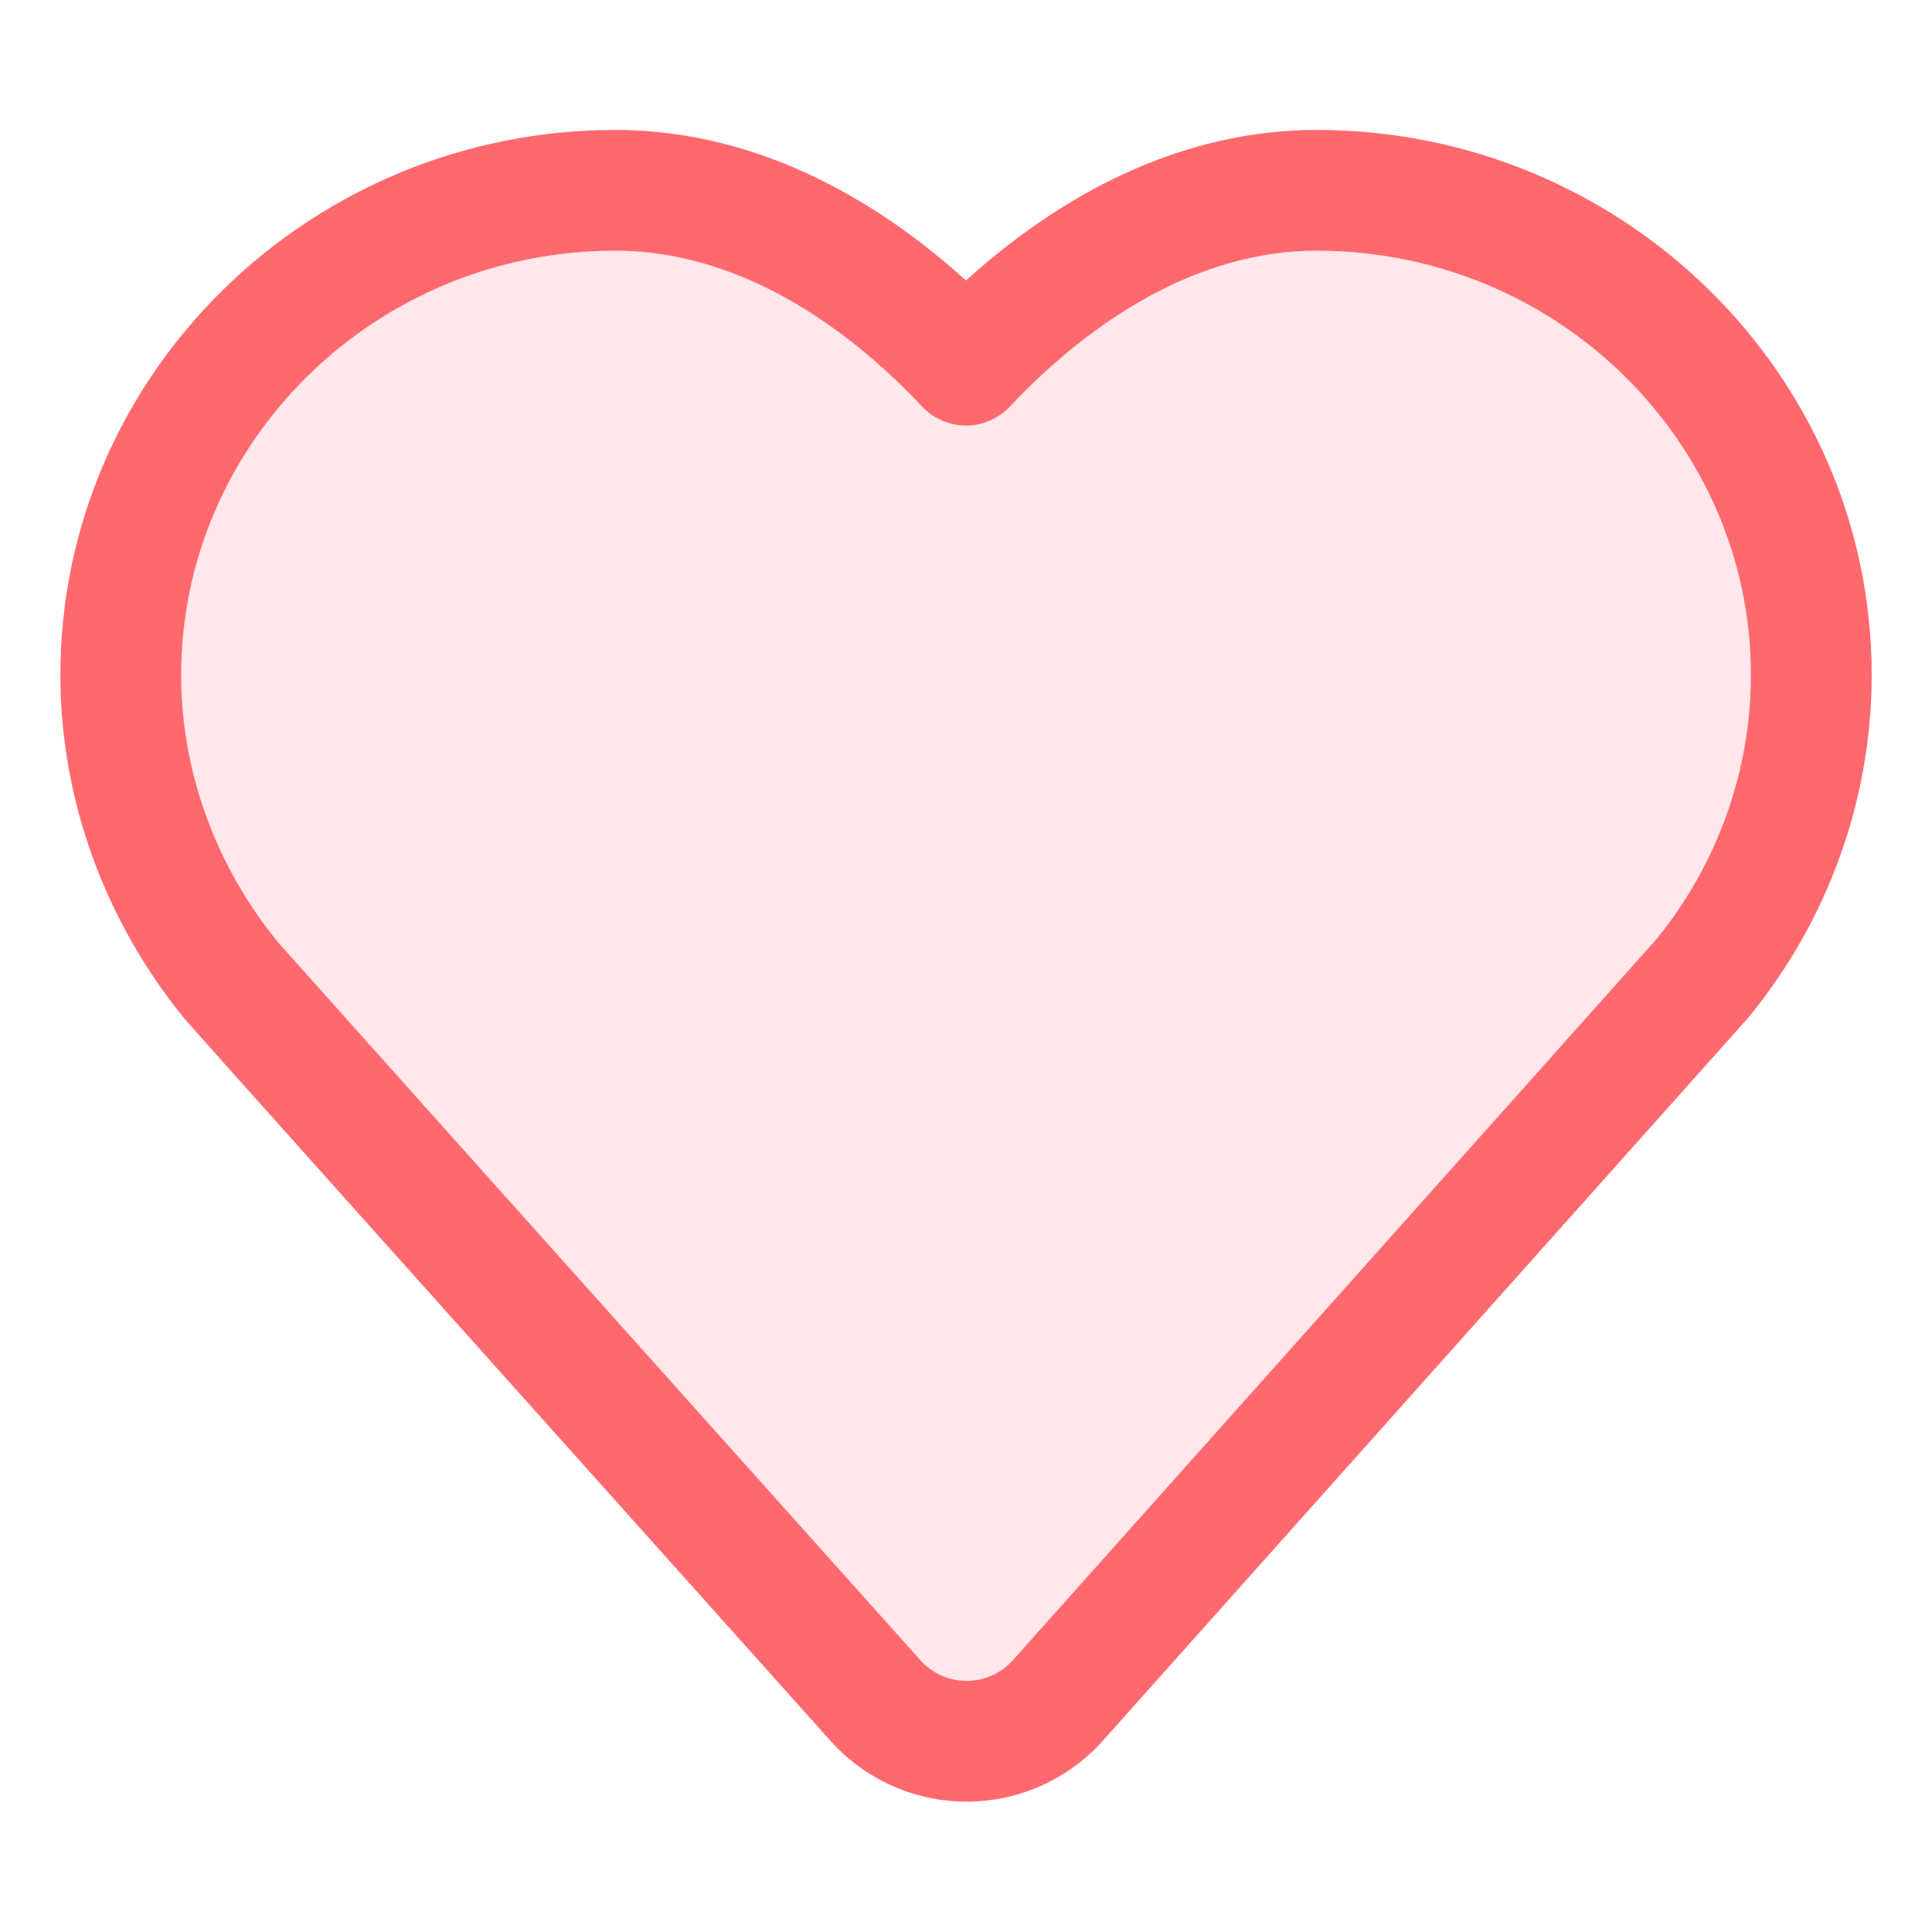
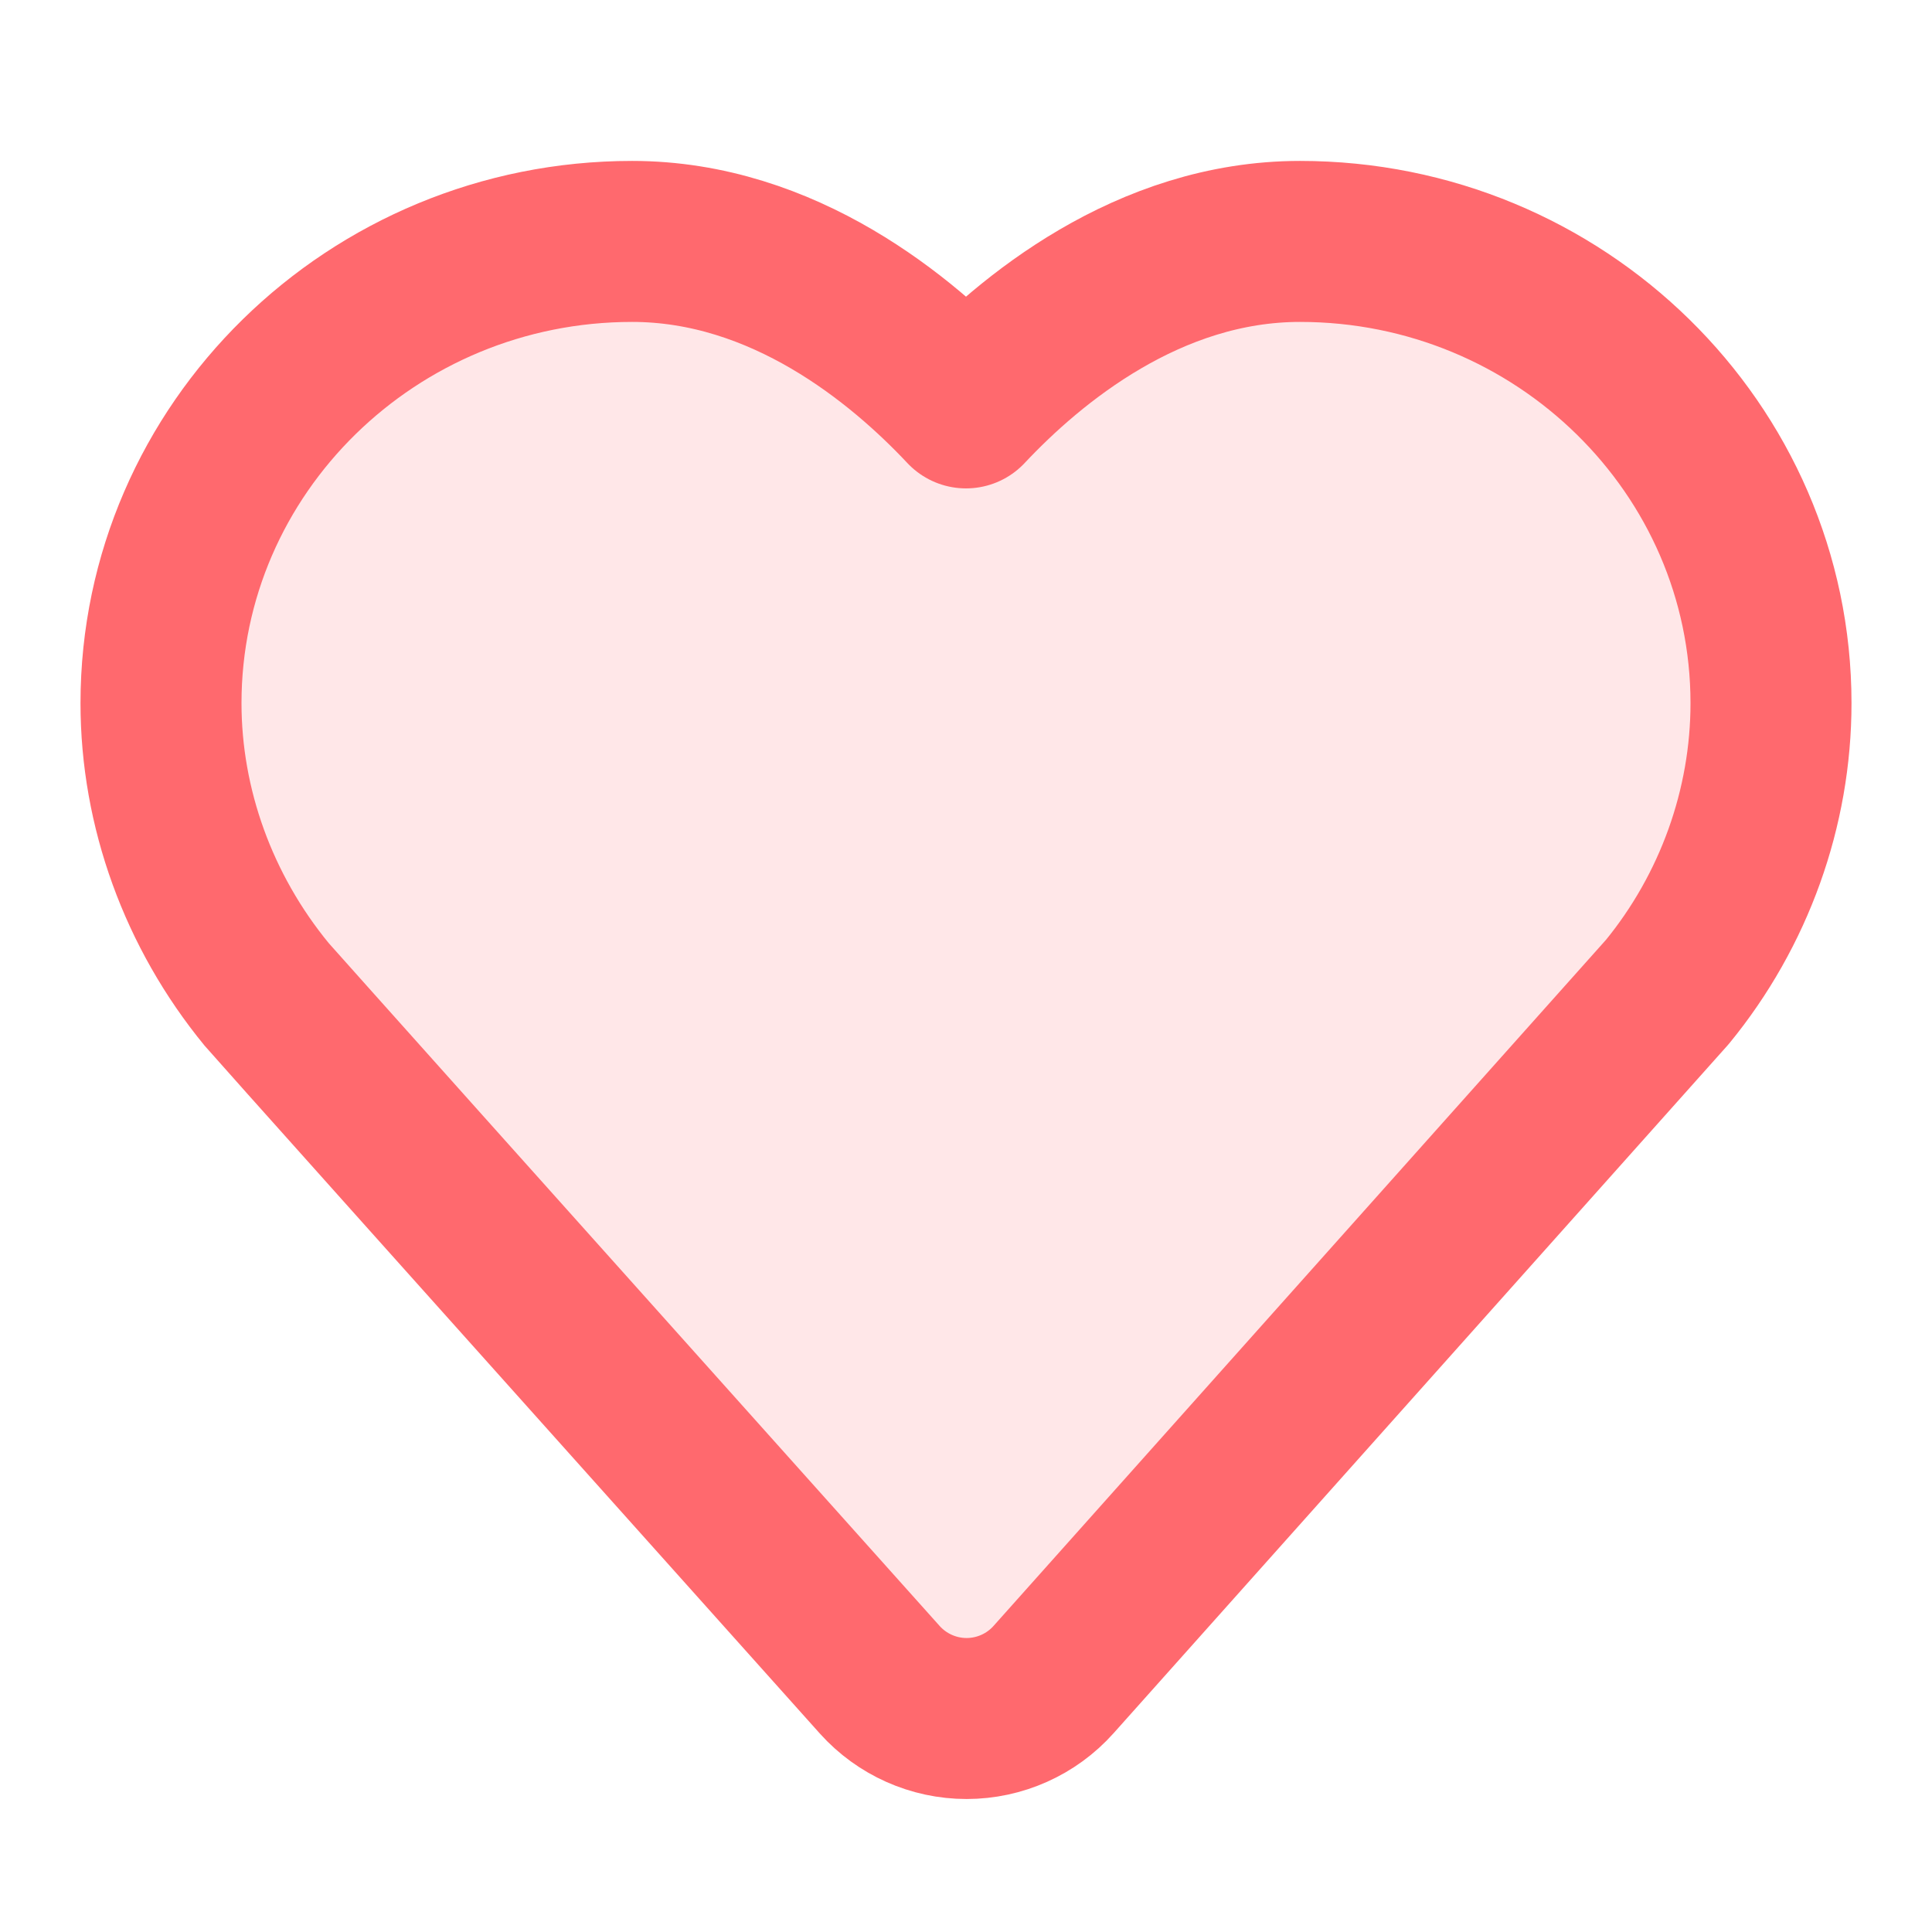
- <svg xmlns="http://www.w3.org/2000/svg" width="32" height="32" viewBox="0 0 32 32" fill="none">
-   <path fill-rule="evenodd" clip-rule="evenodd" d="M21.808 3.152C19.172 3.152 17.11 4.865 16 6.048C14.89 4.865 12.828 3.152 10.192 3.152C5.675 3.152 2 6.755 2 11.182C2 13.004 2.652 14.802 3.836 16.247C3.911 16.337 7.5 20.348 14.501 28.168C14.885 28.596 15.436 28.841 16.01 28.841H16.011C16.587 28.841 17.139 28.594 17.521 28.165L28.197 16.206C29.36 14.786 30.001 13.002 30.001 11.182C30.001 6.755 26.326 3.152 21.808 3.152" fill="#FC6681" fill-opacity="0.16" />
-   <path fill-rule="evenodd" clip-rule="evenodd" d="M1 11.182C1 6.183 5.142 2.152 10.192 2.152C12.709 2.152 14.719 3.484 16 4.646C17.281 3.484 19.291 2.152 21.808 2.152C26.859 2.152 31.001 6.184 31.001 11.182C31.001 13.235 30.279 15.243 28.97 16.84C28.962 16.851 28.952 16.861 28.943 16.872L18.267 28.831L18.267 28.831C17.695 29.472 16.873 29.841 16.011 29.841H16.01C15.151 29.841 14.33 29.475 13.757 28.835L13.756 28.834C6.77 21.032 3.158 16.995 3.067 16.886L3.063 16.881L3.063 16.881C1.736 15.262 1 13.241 1 11.182ZM10.192 4.152C6.208 4.152 3 7.326 3 11.182C3 12.764 3.566 14.337 4.605 15.607C4.606 15.608 4.614 15.617 4.632 15.638C4.659 15.667 4.704 15.719 4.776 15.799C4.894 15.932 5.068 16.126 5.296 16.381C5.752 16.892 6.426 17.646 7.317 18.642C9.098 20.633 11.745 23.59 15.246 27.5C15.44 27.717 15.72 27.841 16.01 27.841H16.011C16.302 27.841 16.582 27.716 16.775 27.499C16.775 27.499 16.775 27.499 16.776 27.499L27.436 15.556C28.446 14.316 29.001 12.762 29.001 11.182C29.001 7.326 25.793 4.152 21.808 4.152C19.599 4.152 17.787 5.604 16.729 6.732C16.54 6.933 16.276 7.048 16 7.048C15.724 7.048 15.46 6.933 15.271 6.732C14.213 5.604 12.401 4.152 10.192 4.152Z" fill="#FF696E" />
+ <svg xmlns="http://www.w3.org/2000/svg" width="24" height="24" viewBox="0 0 24 24" fill="none">
+   <path fill-rule="evenodd" clip-rule="evenodd" d="M16.149 2.999C14.266 2.999 12.793 4.222 12 5.067C11.207 4.222 9.734 2.999 7.852 2.999C4.625 2.999 2 5.572 2 8.735C2 10.036 2.465 11.32 3.312 12.352C3.365 12.416 5.928 15.281 10.929 20.867C11.204 21.173 11.597 21.348 12.007 21.348C12.419 21.348 12.813 21.172 13.087 20.865L20.712 12.323C21.543 11.309 22 10.034 22 8.735C22 5.572 19.376 2.999 16.149 2.999Z" fill="#FF696E" fill-opacity="0.16" stroke="#FF696E" stroke-width="2" stroke-linejoin="round" />
</svg>
